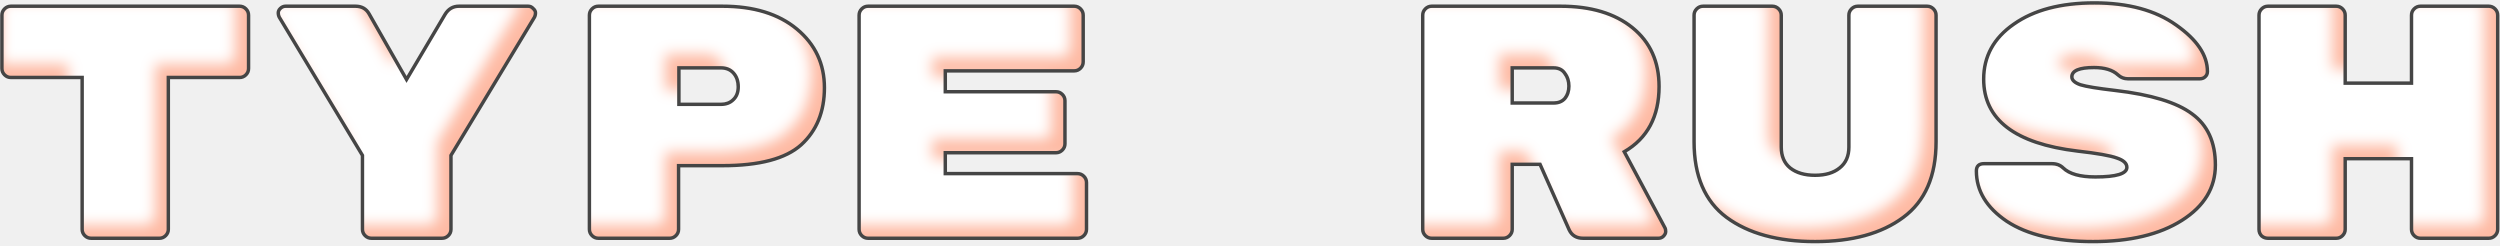
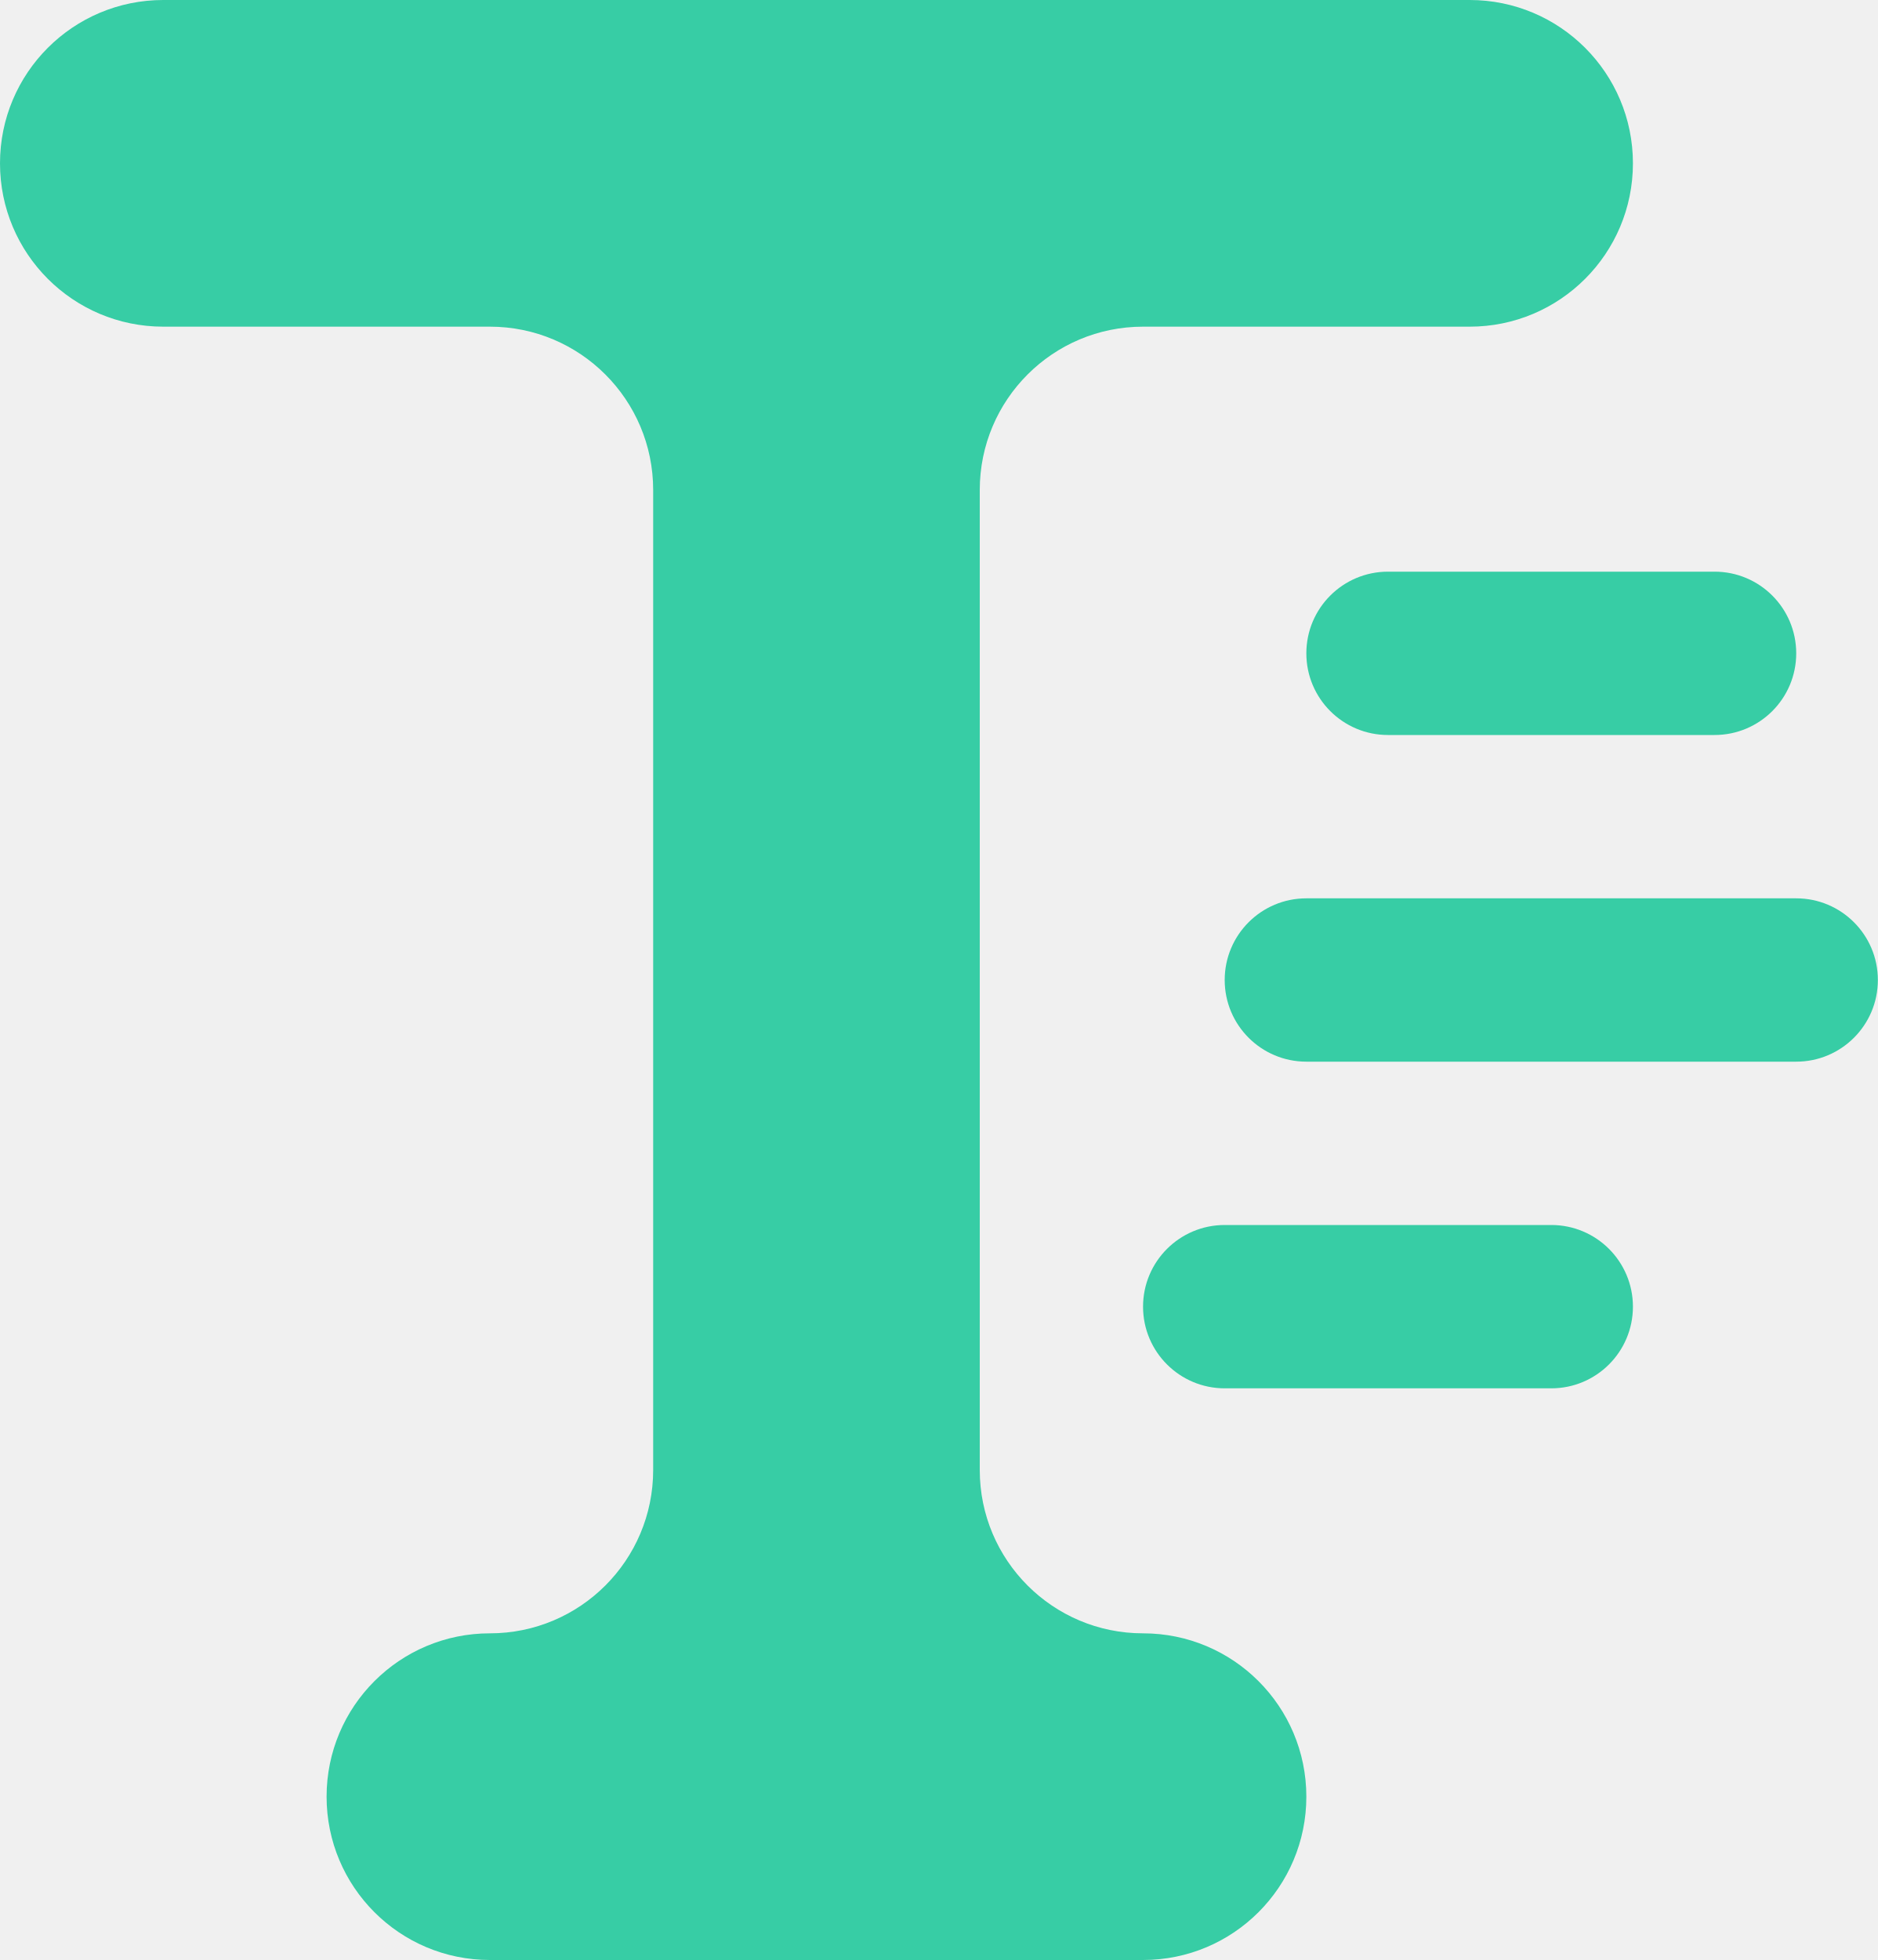
- <svg xmlns="http://www.w3.org/2000/svg" width="724" height="71" viewBox="0 0 724 71" fill="none">
-   <g filter="url(#filter0_i_101_378)">
-     <path d="M3.149 1.8H69.389C70.093 1.8 70.701 2.056 71.213 2.568C71.725 3.08 71.981 3.688 71.981 4.392V19.848C71.981 20.552 71.725 21.16 71.213 21.672C70.701 22.184 70.093 22.44 69.389 22.44H48.749V66.408C48.749 67.112 48.493 67.72 47.981 68.232C47.469 68.744 46.861 69 46.157 69H26.381C25.677 69 25.069 68.744 24.557 68.232C24.045 67.72 23.789 67.112 23.789 66.408V22.44H3.149C2.445 22.44 1.837 22.184 1.325 21.672C0.813 21.16 0.557 20.552 0.557 19.848V4.392C0.557 3.688 0.813 3.08 1.325 2.568C1.837 2.056 2.445 1.8 3.149 1.8ZM132.903 1.8H152.967C153.543 1.8 154.023 2.024 154.407 2.472C154.855 2.856 155.079 3.272 155.079 3.72C155.079 4.168 154.983 4.584 154.791 4.968L130.599 45V66.408C130.599 67.112 130.343 67.72 129.831 68.232C129.319 68.744 128.711 69 128.007 69H107.559C106.855 69 106.247 68.744 105.735 68.232C105.223 67.72 104.967 67.112 104.967 66.408V45L80.871 4.968C80.679 4.584 80.583 4.168 80.583 3.72C80.583 3.272 80.775 2.856 81.159 2.472C81.607 2.024 82.119 1.8 82.695 1.8H102.951C104.743 1.8 106.055 2.536 106.887 4.008L117.735 23.016L128.871 4.2C129.831 2.6 131.175 1.8 132.903 1.8ZM173.282 1.8H209.186C218.274 1.8 225.474 4.008 230.786 8.424C236.098 12.84 238.754 18.504 238.754 25.416C238.754 32.328 236.514 37.832 232.034 41.928C227.554 45.96 219.938 47.976 209.186 47.976H196.514V66.408C196.514 67.112 196.258 67.72 195.746 68.232C195.234 68.744 194.626 69 193.922 69H173.282C172.578 69 171.97 68.744 171.458 68.232C170.946 67.72 170.69 67.112 170.69 66.408V4.392C170.69 3.688 170.946 3.08 171.458 2.568C171.97 2.056 172.578 1.8 173.282 1.8ZM196.61 19.656V30.216H208.802C210.274 30.216 211.458 29.768 212.354 28.872C213.314 27.976 213.794 26.728 213.794 25.128C213.794 23.528 213.346 22.216 212.45 21.192C211.554 20.168 210.338 19.656 208.802 19.656H196.61ZM273.756 50.28H312.06C312.764 50.28 313.372 50.536 313.884 51.048C314.396 51.56 314.652 52.168 314.652 52.872V66.408C314.652 67.112 314.396 67.72 313.884 68.232C313.372 68.744 312.764 69 312.06 69H251.388C250.684 69 250.076 68.744 249.564 68.232C249.052 67.72 248.796 67.112 248.796 66.408V4.392C248.796 3.688 249.052 3.08 249.564 2.568C250.076 2.056 250.684 1.8 251.388 1.8H311.1C311.804 1.8 312.412 2.056 312.924 2.568C313.436 3.08 313.692 3.688 313.692 4.392V17.928C313.692 18.632 313.436 19.24 312.924 19.752C312.412 20.264 311.804 20.52 311.1 20.52H273.756V26.568H305.82C306.524 26.568 307.132 26.824 307.644 27.336C308.156 27.848 308.412 28.456 308.412 29.16V41.64C308.412 42.344 308.156 42.952 307.644 43.464C307.132 43.976 306.524 44.232 305.82 44.232H273.756V50.28ZM551.18 62.952C544.908 67.624 536.396 69.96 525.644 69.96C514.892 69.96 506.348 67.624 500.012 62.952C493.74 58.28 490.604 50.984 490.604 41.064V4.392C490.604 3.688 490.86 3.08 491.372 2.568C491.884 2.056 492.492 1.8 493.196 1.8H513.26C513.964 1.8 514.572 2.056 515.084 2.568C515.596 3.08 515.852 3.688 515.852 4.392V42.6C515.852 45.224 516.716 47.24 518.444 48.648C520.236 50.056 522.636 50.76 525.644 50.76C528.652 50.76 531.02 50.056 532.748 48.648C534.54 47.24 535.436 45.224 535.436 42.6V4.392C535.436 3.688 535.692 3.08 536.204 2.568C536.716 2.056 537.324 1.8 538.028 1.8H558.092C558.796 1.8 559.404 2.056 559.916 2.568C560.428 3.08 560.684 3.688 560.684 4.392V41.064C560.684 50.984 557.516 58.28 551.18 62.952ZM612.486 26.184C622.982 27.4 630.438 29.672 634.854 33C639.334 36.264 641.574 41.192 641.574 47.784C641.574 54.376 638.342 59.72 631.878 63.816C625.414 67.912 616.838 69.96 606.15 69.96C595.462 69.96 587.142 68.008 581.19 64.104C575.302 60.136 572.358 55.272 572.358 49.512C572.358 48.104 573.094 47.4 574.566 47.4H594.246C595.59 47.4 596.678 47.816 597.51 48.648C599.302 50.376 602.406 51.24 606.822 51.24C612.902 51.24 615.942 50.312 615.942 48.456C615.942 47.304 614.982 46.408 613.062 45.768C611.142 45.064 607.334 44.392 601.638 43.752C583.526 41.576 574.47 34.632 574.47 22.92C574.47 16.328 577.382 11.016 583.206 6.984C589.03 2.888 596.806 0.84 606.534 0.84C616.326 0.84 624.23 2.984 630.246 7.272C636.262 11.496 639.27 15.976 639.27 20.712C639.27 21.352 639.046 21.864 638.598 22.248C638.214 22.632 637.67 22.824 636.966 22.824H616.326C615.174 22.824 614.182 22.44 613.35 21.672C611.814 20.264 609.51 19.56 606.438 19.56C602.15 19.56 600.006 20.456 600.006 22.248C600.006 23.208 600.838 23.976 602.502 24.552C604.166 25.064 607.494 25.608 612.486 26.184ZM700.961 1.8H720.737C721.441 1.8 722.049 2.056 722.561 2.568C723.073 3.08 723.329 3.688 723.329 4.392V66.408C723.329 67.112 723.073 67.72 722.561 68.232C722.049 68.744 721.441 69 720.737 69H700.961C700.257 69 699.649 68.744 699.137 68.232C698.625 67.72 698.369 67.112 698.369 66.408V45.96H679.169V66.408C679.169 67.112 678.913 67.72 678.401 68.232C677.889 68.744 677.281 69 676.577 69H656.801C656.097 69 655.489 68.776 654.977 68.328C654.465 67.816 654.209 67.176 654.209 66.408V4.392C654.209 3.688 654.465 3.08 654.977 2.568C655.489 2.056 656.097 1.8 656.801 1.8H676.577C677.281 1.8 677.889 2.056 678.401 2.568C678.913 3.08 679.169 3.688 679.169 4.392V24.072H698.369V4.392C698.369 3.688 698.625 3.08 699.137 2.568C699.649 2.056 700.257 1.8 700.961 1.8Z" fill="white" />
-     <path d="M482.193 66.024C482.321 66.28 482.385 66.632 482.385 67.08C482.385 67.528 482.161 67.976 481.713 68.424C481.329 68.808 480.849 69 480.273 69H458.481C456.561 69 455.217 68.2 454.449 66.6L446.001 47.592H437.937V66.408C437.937 67.112 437.681 67.72 437.169 68.232C436.657 68.744 436.049 69 435.345 69H414.609C413.905 69 413.297 68.744 412.785 68.232C412.273 67.72 412.017 67.112 412.017 66.408V4.392C412.017 3.688 412.273 3.08 412.785 2.568C413.297 2.056 413.905 1.8 414.609 1.8H451.953C460.721 1.8 467.665 3.88 472.785 8.04C477.905 12.2 480.465 17.864 480.465 25.032C480.465 33.736 477.105 40.04 470.385 43.944L482.193 66.024ZM437.937 19.656V29.832H449.937C451.345 29.832 452.433 29.384 453.201 28.488C453.969 27.528 454.353 26.344 454.353 24.936C454.353 23.528 453.969 22.312 453.201 21.288C452.497 20.2 451.409 19.656 449.937 19.656H437.937Z" fill="white" />
-     <path d="M482.193 66.024C482.321 66.28 482.385 66.632 482.385 67.08C482.385 67.528 482.161 67.976 481.713 68.424C481.329 68.808 480.849 69 480.273 69H458.481C456.561 69 455.217 68.2 454.449 66.6L446.001 47.592H437.937V66.408C437.937 67.112 437.681 67.72 437.169 68.232C436.657 68.744 436.049 69 435.345 69H414.609C413.905 69 413.297 68.744 412.785 68.232C412.273 67.72 412.017 67.112 412.017 66.408V4.392C412.017 3.688 412.273 3.08 412.785 2.568C413.297 2.056 413.905 1.8 414.609 1.8H451.953C460.721 1.8 467.665 3.88 472.785 8.04C477.905 12.2 480.465 17.864 480.465 25.032C480.465 33.736 477.105 40.04 470.385 43.944L482.193 66.024ZM437.937 19.656V29.832H449.937C451.345 29.832 452.433 29.384 453.201 28.488C453.969 27.528 454.353 26.344 454.353 24.936C454.353 23.528 453.969 22.312 453.201 21.288C452.497 20.2 451.409 19.656 449.937 19.656H437.937Z" fill="white" />
-   </g>
-   <path d="M48.749 22.44V21.94H48.249V22.44H48.749ZM47.981 68.232L48.334 68.586L47.981 68.232ZM24.557 68.232L24.203 68.586L24.557 68.232ZM23.789 22.44H24.289V21.94H23.789V22.44ZM3.149 1.8V2.3H69.389V1.8V1.3H3.149V1.8ZM69.389 1.8V2.3C69.956 2.3 70.438 2.5 70.859 2.922L71.213 2.568L71.566 2.214C70.963 1.612 70.23 1.3 69.389 1.3V1.8ZM71.213 2.568L70.859 2.922C71.28 3.343 71.481 3.825 71.481 4.392H71.981H72.481C72.481 3.551 72.169 2.817 71.566 2.214L71.213 2.568ZM71.981 4.392H71.481V19.848H71.981H72.481V4.392H71.981ZM71.981 19.848H71.481C71.481 20.415 71.28 20.897 70.859 21.318L71.213 21.672L71.566 22.026C72.169 21.423 72.481 20.689 72.481 19.848H71.981ZM71.213 21.672L70.859 21.318C70.438 21.74 69.956 21.94 69.389 21.94V22.44V22.94C70.23 22.94 70.963 22.628 71.566 22.026L71.213 21.672ZM69.389 22.44V21.94H48.749V22.44V22.94H69.389V22.44ZM48.749 22.44H48.249V66.408H48.749H49.249V22.44H48.749ZM48.749 66.408H48.249C48.249 66.975 48.048 67.457 47.627 67.878L47.981 68.232L48.334 68.586C48.937 67.983 49.249 67.249 49.249 66.408H48.749ZM47.981 68.232L47.627 67.878C47.206 68.3 46.724 68.5 46.157 68.5V69V69.5C46.998 69.5 47.731 69.188 48.334 68.586L47.981 68.232ZM46.157 69V68.5H26.381V69V69.5H46.157V69ZM26.381 69V68.5C25.814 68.5 25.331 68.3 24.91 67.878L24.557 68.232L24.203 68.586C24.806 69.188 25.54 69.5 26.381 69.5V69ZM24.557 68.232L24.91 67.878C24.489 67.457 24.289 66.975 24.289 66.408H23.789H23.289C23.289 67.249 23.6 67.983 24.203 68.586L24.557 68.232ZM23.789 66.408H24.289V22.44H23.789H23.289V66.408H23.789ZM23.789 22.44V21.94H3.149V22.44V22.94H23.789V22.44ZM3.149 22.44V21.94C2.582 21.94 2.1 21.74 1.678 21.318L1.325 21.672L0.971 22.026C1.574 22.628 2.308 22.94 3.149 22.94V22.44ZM1.325 21.672L1.678 21.318C1.257 20.897 1.057 20.415 1.057 19.848H0.557H0.057C0.057 20.689 0.368 21.423 0.971 22.026L1.325 21.672ZM0.557 19.848H1.057V4.392H0.557H0.057V19.848H0.557ZM0.557 4.392H1.057C1.057 3.825 1.257 3.343 1.678 2.922L1.325 2.568L0.971 2.214C0.368 2.817 0.057 3.551 0.057 4.392H0.557ZM1.325 2.568L1.678 2.922C2.1 2.5 2.582 2.3 3.149 2.3V1.8V1.3C2.308 1.3 1.574 1.612 0.971 2.214L1.325 2.568ZM154.407 2.472L154.028 2.797L154.053 2.827L154.082 2.852L154.407 2.472ZM154.791 4.968L155.219 5.227L155.23 5.209L155.238 5.192L154.791 4.968ZM130.599 45L130.171 44.741L130.099 44.861V45H130.599ZM129.831 68.232L129.478 67.878L129.831 68.232ZM105.735 68.232L106.089 67.878L105.735 68.232ZM104.967 45H105.467V44.861L105.396 44.742L104.967 45ZM80.871 4.968L80.424 5.192L80.433 5.209L80.443 5.226L80.871 4.968ZM81.159 2.472L81.513 2.826V2.826L81.159 2.472ZM106.887 4.008L106.452 4.254L106.453 4.256L106.887 4.008ZM117.735 23.016L117.301 23.264L117.727 24.011L118.166 23.271L117.735 23.016ZM128.871 4.2L128.443 3.943L128.441 3.945L128.871 4.2ZM132.903 1.8V2.3H152.967V1.8V1.3H132.903V1.8ZM152.967 1.8V2.3C153.393 2.3 153.736 2.457 154.028 2.797L154.407 2.472L154.787 2.147C154.311 1.591 153.693 1.3 152.967 1.3V1.8ZM154.407 2.472L154.082 2.852C154.456 3.173 154.579 3.461 154.579 3.72H155.079H155.579C155.579 3.083 155.254 2.539 154.733 2.092L154.407 2.472ZM155.079 3.72H154.579C154.579 4.094 154.5 4.433 154.344 4.744L154.791 4.968L155.238 5.192C155.467 4.735 155.579 4.242 155.579 3.72H155.079ZM154.791 4.968L154.363 4.709L130.171 44.741L130.599 45L131.027 45.259L155.219 5.227L154.791 4.968ZM130.599 45H130.099V66.408H130.599H131.099V45H130.599ZM130.599 66.408H130.099C130.099 66.975 129.899 67.457 129.478 67.878L129.831 68.232L130.185 68.586C130.788 67.983 131.099 67.249 131.099 66.408H130.599ZM129.831 68.232L129.478 67.878C129.056 68.3 128.574 68.5 128.007 68.5V69V69.5C128.848 69.5 129.582 69.188 130.185 68.586L129.831 68.232ZM128.007 69V68.5H107.559V69V69.5H128.007V69ZM107.559 69V68.5C106.992 68.5 106.51 68.3 106.089 67.878L105.735 68.232L105.382 68.586C105.984 69.188 106.718 69.5 107.559 69.5V69ZM105.735 68.232L106.089 67.878C105.668 67.457 105.467 66.975 105.467 66.408H104.967H104.467C104.467 67.249 104.779 67.983 105.382 68.586L105.735 68.232ZM104.967 66.408H105.467V45H104.967H104.467V66.408H104.967ZM104.967 45L105.396 44.742L81.3 4.71L80.871 4.968L80.443 5.226L104.539 45.258L104.967 45ZM80.871 4.968L81.319 4.744C81.163 4.433 81.083 4.094 81.083 3.72H80.583H80.083C80.083 4.242 80.196 4.735 80.424 5.192L80.871 4.968ZM80.583 3.72H81.083C81.083 3.432 81.201 3.137 81.513 2.826L81.159 2.472L80.806 2.118C80.349 2.575 80.083 3.112 80.083 3.72H80.583ZM81.159 2.472L81.513 2.826C81.877 2.461 82.266 2.3 82.695 2.3V1.8V1.3C81.973 1.3 81.337 1.587 80.806 2.118L81.159 2.472ZM82.695 1.8V2.3H102.951V1.8V1.3H82.695V1.8ZM102.951 1.8V2.3C104.576 2.3 105.715 2.95 106.452 4.254L106.887 4.008L107.323 3.762C106.395 2.122 104.91 1.3 102.951 1.3V1.8ZM106.887 4.008L106.453 4.256L117.301 23.264L117.735 23.016L118.17 22.768L107.322 3.76L106.887 4.008ZM117.735 23.016L118.166 23.271L129.302 4.455L128.871 4.2L128.441 3.945L117.305 22.761L117.735 23.016ZM128.871 4.2L129.3 4.457C130.178 2.993 131.367 2.3 132.903 2.3V1.8V1.3C130.983 1.3 129.484 2.207 128.443 3.943L128.871 4.2ZM232.034 41.928L232.368 42.3L232.371 42.297L232.034 41.928ZM196.514 47.976V47.476H196.014V47.976H196.514ZM195.746 68.232L196.099 68.586L195.746 68.232ZM196.61 19.656V19.156H196.11V19.656H196.61ZM196.61 30.216H196.11V30.716H196.61V30.216ZM212.354 28.872L212.013 28.506L212.006 28.512L212 28.518L212.354 28.872ZM212.45 21.192L212.826 20.863L212.45 21.192ZM173.282 1.8V2.3H209.186V1.8V1.3H173.282V1.8ZM209.186 1.8V2.3C218.194 2.3 225.269 4.488 230.466 8.808L230.786 8.424L231.105 8.04C225.679 3.528 218.353 1.3 209.186 1.3V1.8ZM230.786 8.424L230.466 8.808C235.664 13.129 238.254 18.652 238.254 25.416H238.754H239.254C239.254 18.355 236.532 12.551 231.105 8.04L230.786 8.424ZM238.754 25.416H238.254C238.254 32.209 236.058 37.571 231.696 41.559L232.034 41.928L232.371 42.297C236.97 38.093 239.254 32.447 239.254 25.416H238.754ZM232.034 41.928L231.699 41.556C227.36 45.462 219.902 47.476 209.186 47.476V47.976V48.476C219.974 48.476 227.747 46.458 232.368 42.3L232.034 41.928ZM209.186 47.976V47.476H196.514V47.976V48.476H209.186V47.976ZM196.514 47.976H196.014V66.408H196.514H197.014V47.976H196.514ZM196.514 66.408H196.014C196.014 66.975 195.813 67.457 195.392 67.878L195.746 68.232L196.099 68.586C196.702 67.983 197.014 67.249 197.014 66.408H196.514ZM195.746 68.232L195.392 67.878C194.971 68.3 194.489 68.5 193.922 68.5V69V69.5C194.763 69.5 195.497 69.188 196.099 68.586L195.746 68.232ZM193.922 69V68.5H173.282V69V69.5H193.922V69ZM173.282 69V68.5C172.715 68.5 172.233 68.3 171.811 67.878L171.458 68.232L171.104 68.586C171.707 69.188 172.441 69.5 173.282 69.5V69ZM171.458 68.232L171.811 67.878C171.39 67.457 171.19 66.975 171.19 66.408H170.69H170.19C170.19 67.249 170.501 67.983 171.104 68.586L171.458 68.232ZM170.69 66.408H171.19V4.392H170.69H170.19V66.408H170.69ZM170.69 4.392H171.19C171.19 3.825 171.39 3.343 171.811 2.922L171.458 2.568L171.104 2.214C170.501 2.817 170.19 3.551 170.19 4.392H170.69ZM171.458 2.568L171.811 2.922C172.233 2.5 172.715 2.3 173.282 2.3V1.8V1.3C172.441 1.3 171.707 1.612 171.104 2.214L171.458 2.568ZM196.61 19.656H196.11V30.216H196.61H197.11V19.656H196.61ZM196.61 30.216V30.716H208.802V30.216V29.716H196.61V30.216ZM208.802 30.216V30.716C210.383 30.716 211.702 30.23 212.707 29.226L212.354 28.872L212 28.518C211.213 29.305 210.164 29.716 208.802 29.716V30.216ZM212.354 28.872L212.695 29.238C213.778 28.227 214.294 26.834 214.294 25.128H213.794H213.294C213.294 26.622 212.85 27.725 212.013 28.506L212.354 28.872ZM213.794 25.128H214.294C214.294 23.429 213.815 21.994 212.826 20.863L212.45 21.192L212.073 21.521C212.876 22.439 213.294 23.627 213.294 25.128H213.794ZM212.45 21.192L212.826 20.863C211.822 19.716 210.461 19.156 208.802 19.156V19.656V20.156C210.214 20.156 211.285 20.62 212.073 21.521L212.45 21.192ZM208.802 19.656V19.156H196.61V19.656V20.156H208.802V19.656ZM273.756 50.28H273.256V50.78H273.756V50.28ZM313.884 51.048L313.531 51.402L313.884 51.048ZM313.884 68.232L313.531 67.878L313.884 68.232ZM312.924 2.568L312.571 2.922V2.922L312.924 2.568ZM312.924 19.752L312.571 19.398L312.924 19.752ZM273.756 20.52V20.02H273.256V20.52H273.756ZM273.756 26.568H273.256V27.068H273.756V26.568ZM307.644 27.336L307.291 27.69L307.644 27.336ZM307.644 43.464L307.291 43.11V43.111L307.644 43.464ZM273.756 44.232V43.732H273.256V44.232H273.756ZM273.756 50.28V50.78H312.06V50.28V49.78H273.756V50.28ZM312.06 50.28V50.78C312.627 50.78 313.109 50.98 313.531 51.402L313.884 51.048L314.238 50.694C313.635 50.092 312.901 49.78 312.06 49.78V50.28ZM313.884 51.048L313.531 51.402C313.952 51.823 314.152 52.305 314.152 52.872H314.652H315.152C315.152 52.031 314.841 51.297 314.238 50.694L313.884 51.048ZM314.652 52.872H314.152V66.408H314.652H315.152V52.872H314.652ZM314.652 66.408H314.152C314.152 66.975 313.952 67.457 313.531 67.878L313.884 68.232L314.238 68.586C314.841 67.983 315.152 67.249 315.152 66.408H314.652ZM313.884 68.232L313.531 67.878C313.109 68.3 312.627 68.5 312.06 68.5V69V69.5C312.901 69.5 313.635 69.188 314.238 68.586L313.884 68.232ZM312.06 69V68.5H251.388V69V69.5H312.06V69ZM251.388 69V68.5C250.821 68.5 250.339 68.3 249.918 67.878L249.564 68.232L249.211 68.586C249.813 69.188 250.547 69.5 251.388 69.5V69ZM249.564 68.232L249.918 67.878C249.497 67.457 249.296 66.975 249.296 66.408H248.796H248.296C248.296 67.249 248.608 67.983 249.211 68.586L249.564 68.232ZM248.796 66.408H249.296V4.392H248.796H248.296V66.408H248.796ZM248.796 4.392H249.296C249.296 3.825 249.497 3.343 249.918 2.922L249.564 2.568L249.211 2.214C248.608 2.817 248.296 3.551 248.296 4.392H248.796ZM249.564 2.568L249.918 2.922C250.339 2.5 250.821 2.3 251.388 2.3V1.8V1.3C250.547 1.3 249.813 1.612 249.211 2.214L249.564 2.568ZM251.388 1.8V2.3H311.1V1.8V1.3H251.388V1.8ZM311.1 1.8V2.3C311.667 2.3 312.149 2.5 312.571 2.922L312.924 2.568L313.278 2.214C312.675 1.612 311.941 1.3 311.1 1.3V1.8ZM312.924 2.568L312.571 2.922C312.992 3.343 313.192 3.825 313.192 4.392H313.692H314.192C314.192 3.551 313.881 2.817 313.278 2.214L312.924 2.568ZM313.692 4.392H313.192V17.928H313.692H314.192V4.392H313.692ZM313.692 17.928H313.192C313.192 18.495 312.992 18.977 312.571 19.398L312.924 19.752L313.278 20.106C313.881 19.503 314.192 18.769 314.192 17.928H313.692ZM312.924 19.752L312.571 19.398C312.149 19.82 311.667 20.02 311.1 20.02V20.52V21.02C311.941 21.02 312.675 20.708 313.278 20.106L312.924 19.752ZM311.1 20.52V20.02H273.756V20.52V21.02H311.1V20.52ZM273.756 20.52H273.256V26.568H273.756H274.256V20.52H273.756ZM273.756 26.568V27.068H305.82V26.568V26.068H273.756V26.568ZM305.82 26.568V27.068C306.387 27.068 306.869 27.268 307.291 27.69L307.644 27.336L307.998 26.982C307.395 26.38 306.661 26.068 305.82 26.068V26.568ZM307.644 27.336L307.291 27.69C307.712 28.111 307.912 28.593 307.912 29.16H308.412H308.912C308.912 28.319 308.601 27.585 307.998 26.982L307.644 27.336ZM308.412 29.16H307.912V41.64H308.412H308.912V29.16H308.412ZM308.412 41.64H307.912C307.912 42.207 307.712 42.689 307.291 43.11L307.644 43.464L307.998 43.818C308.601 43.215 308.912 42.481 308.912 41.64H308.412ZM307.644 43.464L307.291 43.111C306.869 43.532 306.387 43.732 305.82 43.732V44.232V44.732C306.661 44.732 307.395 44.42 307.998 43.818L307.644 43.464ZM305.82 44.232V43.732H273.756V44.232V44.732H305.82V44.232ZM273.756 44.232H273.256V50.28H273.756H274.256V44.232H273.756ZM482.193 66.024L482.641 65.8L482.634 65.788L482.193 66.024ZM481.713 68.424L481.36 68.07V68.07L481.713 68.424ZM454.449 66.6L453.992 66.803L453.995 66.81L453.999 66.816L454.449 66.6ZM446.001 47.592L446.458 47.389L446.326 47.092H446.001V47.592ZM437.937 47.592V47.092H437.437V47.592H437.937ZM437.169 68.232L436.816 67.878L437.169 68.232ZM470.385 43.944L470.134 43.512L469.717 43.754L469.944 44.18L470.385 43.944ZM437.937 19.656V19.156H437.437V19.656H437.937ZM437.937 29.832H437.437V30.332H437.937V29.832ZM453.201 28.488L453.581 28.813L453.586 28.807L453.592 28.8L453.201 28.488ZM453.201 21.288L452.781 21.56L452.791 21.574L452.801 21.588L453.201 21.288ZM482.193 66.024L481.746 66.248C481.825 66.406 481.885 66.67 481.885 67.08H482.385H482.885C482.885 66.594 482.817 66.154 482.64 65.8L482.193 66.024ZM482.385 67.08H481.885C481.885 67.349 481.753 67.677 481.36 68.07L481.713 68.424L482.067 68.778C482.569 68.275 482.885 67.707 482.885 67.08H482.385ZM481.713 68.424L481.36 68.07C481.076 68.355 480.726 68.5 480.273 68.5V69V69.5C480.973 69.5 481.583 69.261 482.067 68.778L481.713 68.424ZM480.273 69V68.5H458.481V69V69.5H480.273V69ZM458.481 69V68.5C457.591 68.5 456.868 68.315 456.289 67.97C455.713 67.627 455.247 67.107 454.9 66.384L454.449 66.6L453.999 66.816C454.419 67.693 455.01 68.373 455.777 68.83C456.543 69.285 457.452 69.5 458.481 69.5V69ZM454.449 66.6L454.906 66.397L446.458 47.389L446.001 47.592L445.544 47.795L453.992 66.803L454.449 66.6ZM446.001 47.592V47.092H437.937V47.592V48.092H446.001V47.592ZM437.937 47.592H437.437V66.408H437.937H438.437V47.592H437.937ZM437.937 66.408H437.437C437.437 66.975 437.237 67.457 436.816 67.878L437.169 68.232L437.523 68.586C438.126 67.983 438.437 67.249 438.437 66.408H437.937ZM437.169 68.232L436.816 67.878C436.394 68.3 435.912 68.5 435.345 68.5V69V69.5C436.186 69.5 436.92 69.188 437.523 68.586L437.169 68.232ZM435.345 69V68.5H414.609V69V69.5H435.345V69ZM414.609 69V68.5C414.042 68.5 413.56 68.3 413.139 67.878L412.785 68.232L412.432 68.586C413.034 69.188 413.768 69.5 414.609 69.5V69ZM412.785 68.232L413.139 67.878C412.718 67.457 412.517 66.975 412.517 66.408H412.017H411.517C411.517 67.249 411.829 67.983 412.432 68.586L412.785 68.232ZM412.017 66.408H412.517V4.392H412.017H411.517V66.408H412.017ZM412.017 4.392H412.517C412.517 3.825 412.718 3.343 413.139 2.922L412.785 2.568L412.432 2.214C411.829 2.817 411.517 3.551 411.517 4.392H412.017ZM412.785 2.568L413.139 2.922C413.56 2.5 414.042 2.3 414.609 2.3V1.8V1.3C413.768 1.3 413.034 1.612 412.432 2.214L412.785 2.568ZM414.609 1.8V2.3H451.953V1.8V1.3H414.609V1.8ZM451.953 1.8V2.3C460.644 2.3 467.465 4.361 472.47 8.428L472.785 8.04L473.101 7.652C467.866 3.399 460.798 1.3 451.953 1.3V1.8ZM472.785 8.04L472.47 8.428C477.462 12.484 479.965 18 479.965 25.032H480.465H480.965C480.965 17.728 478.348 11.916 473.101 7.652L472.785 8.04ZM480.465 25.032H479.965C479.965 33.584 476.679 39.709 470.134 43.512L470.385 43.944L470.636 44.376C477.531 40.371 480.965 33.888 480.965 25.032H480.465ZM470.385 43.944L469.944 44.18L481.752 66.26L482.193 66.024L482.634 65.788L470.826 43.708L470.385 43.944ZM437.937 19.656H437.437V29.832H437.937H438.437V19.656H437.937ZM437.937 29.832V30.332H449.937V29.832V29.332H437.937V29.832ZM449.937 29.832V30.332C451.46 30.332 452.699 29.842 453.581 28.813L453.201 28.488L452.822 28.163C452.167 28.926 451.23 29.332 449.937 29.332V29.832ZM453.201 28.488L453.592 28.8C454.441 27.739 454.853 26.44 454.853 24.936H454.353H453.853C453.853 26.248 453.498 27.317 452.811 28.176L453.201 28.488ZM454.353 24.936H454.853C454.853 23.431 454.441 22.107 453.601 20.988L453.201 21.288L452.801 21.588C453.498 22.517 453.853 23.625 453.853 24.936H454.353ZM453.201 21.288L453.621 21.016C452.811 19.765 451.552 19.156 449.937 19.156V19.656V20.156C451.267 20.156 452.183 20.635 452.781 21.56L453.201 21.288ZM449.937 19.656V19.156H437.937V19.656V20.156H449.937V19.656ZM551.18 62.952L550.883 62.55L550.881 62.551L551.18 62.952ZM500.012 62.952L499.713 63.353L499.715 63.354L500.012 62.952ZM515.084 2.568L515.437 2.214V2.214L515.084 2.568ZM518.444 48.648L518.128 49.036L518.135 49.041L518.444 48.648ZM532.748 48.648L532.439 48.255L532.432 48.26L532.748 48.648ZM559.916 2.568L560.269 2.214V2.214L559.916 2.568ZM551.18 62.952L550.881 62.551C544.722 67.138 536.328 69.46 525.644 69.46V69.96V70.46C536.464 70.46 545.093 68.109 551.478 63.353L551.18 62.952ZM525.644 69.96V69.46C514.96 69.46 506.532 67.139 500.309 62.55L500.012 62.952L499.715 63.354C506.163 68.109 514.823 70.46 525.644 70.46V69.96ZM500.012 62.952L500.31 62.551C494.198 57.998 491.104 50.873 491.104 41.064H490.604H490.104C490.104 51.095 493.281 58.562 499.713 63.353L500.012 62.952ZM490.604 41.064H491.104V4.392H490.604H490.104V41.064H490.604ZM490.604 4.392H491.104C491.104 3.825 491.304 3.343 491.725 2.922L491.372 2.568L491.018 2.214C490.415 2.817 490.104 3.551 490.104 4.392H490.604ZM491.372 2.568L491.725 2.922C492.147 2.5 492.629 2.3 493.196 2.3V1.8V1.3C492.355 1.3 491.621 1.612 491.018 2.214L491.372 2.568ZM493.196 1.8V2.3H513.26V1.8V1.3H493.196V1.8ZM513.26 1.8V2.3C513.827 2.3 514.309 2.5 514.73 2.922L515.084 2.568L515.437 2.214C514.835 1.612 514.101 1.3 513.26 1.3V1.8ZM515.084 2.568L514.73 2.922C515.151 3.343 515.352 3.825 515.352 4.392H515.852H516.352C516.352 3.551 516.04 2.817 515.437 2.214L515.084 2.568ZM515.852 4.392H515.352V42.6H515.852H516.352V4.392H515.852ZM515.852 42.6H515.352C515.352 45.345 516.262 47.515 518.128 49.036L518.444 48.648L518.76 48.26C517.169 46.965 516.352 45.103 516.352 42.6H515.852ZM518.444 48.648L518.135 49.041C520.04 50.538 522.56 51.26 525.644 51.26V50.76V50.26C522.712 50.26 520.432 49.574 518.753 48.255L518.444 48.648ZM525.644 50.76V51.26C528.727 51.26 531.22 50.538 533.064 49.036L532.748 48.648L532.432 48.26C530.82 49.574 528.577 50.26 525.644 50.26V50.76ZM532.748 48.648L533.057 49.041C534.989 47.523 535.936 45.351 535.936 42.6H535.436H534.936C534.936 45.097 534.091 46.957 532.439 48.255L532.748 48.648ZM535.436 42.6H535.936V4.392H535.436H534.936V42.6H535.436ZM535.436 4.392H535.936C535.936 3.825 536.136 3.343 536.557 2.922L536.204 2.568L535.85 2.214C535.247 2.817 534.936 3.551 534.936 4.392H535.436ZM536.204 2.568L536.557 2.922C536.979 2.5 537.461 2.3 538.028 2.3V1.8V1.3C537.187 1.3 536.453 1.612 535.85 2.214L536.204 2.568ZM538.028 1.8V2.3H558.092V1.8V1.3H538.028V1.8ZM558.092 1.8V2.3C558.659 2.3 559.141 2.5 559.562 2.922L559.916 2.568L560.269 2.214C559.667 1.612 558.933 1.3 558.092 1.3V1.8ZM559.916 2.568L559.562 2.922C559.983 3.343 560.184 3.825 560.184 4.392H560.684H561.184C561.184 3.551 560.872 2.817 560.269 2.214L559.916 2.568ZM560.684 4.392H560.184V41.064H560.684H561.184V4.392H560.684ZM560.684 41.064H560.184C560.184 50.871 557.058 57.996 550.883 62.55L551.18 62.952L551.477 63.354C557.973 58.564 561.184 51.097 561.184 41.064H560.684ZM612.486 26.184L612.544 25.687L612.544 25.687L612.486 26.184ZM634.854 33L634.553 33.399L634.56 33.404L634.854 33ZM631.878 63.816L632.146 64.238L631.878 63.816ZM581.19 64.104L580.911 64.519L580.916 64.522L581.19 64.104ZM597.51 48.648L597.157 49.002L597.163 49.008L597.51 48.648ZM613.062 45.768L612.89 46.237L612.897 46.24L612.904 46.242L613.062 45.768ZM601.638 43.752L601.579 44.248L601.582 44.249L601.638 43.752ZM583.206 6.984L583.491 7.395L583.494 7.393L583.206 6.984ZM630.246 7.272L629.956 7.679L629.959 7.681L630.246 7.272ZM638.598 22.248L638.273 21.868L638.258 21.881L638.245 21.894L638.598 22.248ZM613.35 21.672L613.689 21.305L613.688 21.303L613.35 21.672ZM602.502 24.552L602.339 25.024L602.347 25.027L602.355 25.03L602.502 24.552ZM612.486 26.184L612.429 26.681C622.904 27.894 630.248 30.154 634.553 33.399L634.854 33L635.155 32.601C630.629 29.189 623.061 26.906 612.544 25.687L612.486 26.184ZM634.854 33L634.56 33.404C638.885 36.556 641.074 41.318 641.074 47.784H641.574H642.074C642.074 41.066 639.783 35.972 635.149 32.596L634.854 33ZM641.574 47.784H641.074C641.074 54.175 637.957 59.372 631.611 63.394L631.878 63.816L632.146 64.238C638.727 60.068 642.074 54.577 642.074 47.784H641.574ZM631.878 63.816L631.611 63.394C625.253 67.423 616.78 69.46 606.15 69.46V69.96V70.46C616.897 70.46 625.576 68.401 632.146 64.238L631.878 63.816ZM606.15 69.96V69.46C595.514 69.46 587.304 67.516 581.464 63.686L581.19 64.104L580.916 64.522C586.981 68.5 595.411 70.46 606.15 70.46V69.96ZM581.19 64.104L581.47 63.689C575.683 59.79 572.858 55.066 572.858 49.512H572.358H571.858C571.858 55.478 574.921 60.482 580.911 64.519L581.19 64.104ZM572.358 49.512H572.858C572.858 48.891 573.019 48.515 573.256 48.289C573.496 48.059 573.902 47.9 574.566 47.9V47.4V46.9C573.759 46.9 573.06 47.093 572.565 47.567C572.065 48.044 571.858 48.725 571.858 49.512H572.358ZM574.566 47.4V47.9H594.246V47.4V46.9H574.566V47.4ZM594.246 47.4V47.9C595.478 47.9 596.432 48.277 597.157 49.002L597.51 48.648L597.864 48.294C596.924 47.355 595.702 46.9 594.246 46.9V47.4ZM597.51 48.648L597.163 49.008C599.098 50.874 602.368 51.74 606.822 51.74V51.24V50.74C602.444 50.74 599.506 49.878 597.857 48.288L597.51 48.648ZM606.822 51.24V51.74C609.875 51.74 612.216 51.508 613.808 51.022C615.367 50.546 616.442 49.742 616.442 48.456H615.942H615.442C615.442 49.026 614.997 49.614 613.516 50.066C612.069 50.508 609.849 50.74 606.822 50.74V51.24ZM615.942 48.456H616.442C616.442 46.951 615.173 45.944 613.22 45.294L613.062 45.768L612.904 46.242C614.792 46.872 615.442 47.657 615.442 48.456H615.942ZM613.062 45.768L613.234 45.299C611.249 44.571 607.383 43.894 601.694 43.255L601.638 43.752L601.582 44.249C607.286 44.89 611.035 45.557 612.89 46.237L613.062 45.768ZM601.638 43.752L601.698 43.256C592.683 42.172 585.993 39.909 581.566 36.515C577.166 33.141 574.97 28.625 574.97 22.92H574.47H573.97C573.97 28.927 576.303 33.739 580.958 37.309C585.588 40.859 592.482 43.156 601.579 44.248L601.638 43.752ZM574.47 22.92H574.97C574.97 16.506 577.79 11.342 583.491 7.395L583.206 6.984L582.922 6.573C576.975 10.69 573.97 16.15 573.97 22.92H574.47ZM583.206 6.984L583.494 7.393C589.208 3.374 596.872 1.34 606.534 1.34V0.84V0.34C596.74 0.34 588.853 2.402 582.919 6.575L583.206 6.984ZM606.534 0.84V1.34C616.256 1.34 624.048 3.468 629.956 7.679L630.246 7.272L630.536 6.865C624.412 2.5 616.397 0.34 606.534 0.34V0.84ZM630.246 7.272L629.959 7.681C635.918 11.865 638.77 16.214 638.77 20.712H639.27H639.77C639.77 15.738 636.607 11.127 630.534 6.863L630.246 7.272ZM639.27 20.712H638.77C638.77 21.22 638.6 21.588 638.273 21.868L638.598 22.248L638.924 22.628C639.493 22.14 639.77 21.484 639.77 20.712H639.27ZM638.598 22.248L638.245 21.894C637.98 22.159 637.579 22.324 636.966 22.324V22.824V23.324C637.762 23.324 638.449 23.105 638.952 22.602L638.598 22.248ZM636.966 22.824V22.324H616.326V22.824V23.324H636.966V22.824ZM616.326 22.824V22.324C615.298 22.324 614.427 21.986 613.689 21.305L613.35 21.672L613.011 22.039C613.937 22.894 615.051 23.324 616.326 23.324V22.824ZM613.35 21.672L613.688 21.303C612.024 19.778 609.577 19.06 606.438 19.06V19.56V20.06C609.443 20.06 611.604 20.75 613.012 22.041L613.35 21.672ZM606.438 19.56V19.06C604.274 19.06 602.586 19.284 601.421 19.771C600.834 20.016 600.353 20.34 600.017 20.76C599.676 21.189 599.506 21.692 599.506 22.248H600.006H600.506C600.506 21.908 600.605 21.627 600.799 21.384C601 21.133 601.322 20.896 601.807 20.693C602.786 20.284 604.314 20.06 606.438 20.06V19.56ZM600.006 22.248H599.506C599.506 23.564 600.655 24.442 602.339 25.024L602.502 24.552L602.666 24.079C601.021 23.51 600.506 22.852 600.506 22.248H600.006ZM602.502 24.552L602.355 25.03C604.07 25.558 607.443 26.105 612.429 26.681L612.486 26.184L612.544 25.687C607.545 25.11 604.262 24.57 602.649 24.074L602.502 24.552ZM722.561 2.568L722.207 2.922V2.922L722.561 2.568ZM722.561 68.232L722.207 67.878L722.561 68.232ZM699.137 68.232L699.49 67.878L699.137 68.232ZM698.369 45.96H698.869V45.46H698.369V45.96ZM679.169 45.96V45.46H678.669V45.96H679.169ZM678.401 68.232L678.047 67.878L678.401 68.232ZM654.977 68.328L654.623 68.682L654.635 68.693L654.648 68.704L654.977 68.328ZM654.977 2.568L655.33 2.922L654.977 2.568ZM678.401 2.568L678.047 2.922V2.922L678.401 2.568ZM679.169 24.072H678.669V24.572H679.169V24.072ZM698.369 24.072V24.572H698.869V24.072H698.369ZM699.137 2.568L699.49 2.922V2.922L699.137 2.568ZM700.961 1.8V2.3H720.737V1.8V1.3H700.961V1.8ZM720.737 1.8V2.3C721.304 2.3 721.786 2.5 722.207 2.922L722.561 2.568L722.914 2.214C722.312 1.612 721.578 1.3 720.737 1.3V1.8ZM722.561 2.568L722.207 2.922C722.628 3.343 722.829 3.825 722.829 4.392H723.329H723.829C723.829 3.551 723.517 2.817 722.914 2.214L722.561 2.568ZM723.329 4.392H722.829V66.408H723.329H723.829V4.392H723.329ZM723.329 66.408H722.829C722.829 66.975 722.628 67.457 722.207 67.878L722.561 68.232L722.914 68.586C723.517 67.983 723.829 67.249 723.829 66.408H723.329ZM722.561 68.232L722.207 67.878C721.786 68.3 721.304 68.5 720.737 68.5V69V69.5C721.578 69.5 722.312 69.188 722.914 68.586L722.561 68.232ZM720.737 69V68.5H700.961V69V69.5H720.737V69ZM700.961 69V68.5C700.394 68.5 699.912 68.3 699.49 67.878L699.137 68.232L698.783 68.586C699.386 69.188 700.12 69.5 700.961 69.5V69ZM699.137 68.232L699.49 67.878C699.069 67.457 698.869 66.975 698.869 66.408H698.369H697.869C697.869 67.249 698.18 67.983 698.783 68.586L699.137 68.232ZM698.369 66.408H698.869V45.96H698.369H697.869V66.408H698.369ZM698.369 45.96V45.46H679.169V45.96V46.46H698.369V45.96ZM679.169 45.96H678.669V66.408H679.169H679.669V45.96H679.169ZM679.169 66.408H678.669C678.669 66.975 678.468 67.457 678.047 67.878L678.401 68.232L678.754 68.586C679.357 67.983 679.669 67.249 679.669 66.408H679.169ZM678.401 68.232L678.047 67.878C677.626 68.3 677.144 68.5 676.577 68.5V69V69.5C677.418 69.5 678.152 69.188 678.754 68.586L678.401 68.232ZM676.577 69V68.5H656.801V69V69.5H676.577V69ZM656.801 69V68.5C656.213 68.5 655.723 68.317 655.306 67.952L654.977 68.328L654.648 68.704C655.254 69.235 655.98 69.5 656.801 69.5V69ZM654.977 68.328L655.33 67.974C654.918 67.562 654.709 67.052 654.709 66.408H654.209H653.709C653.709 67.3 654.011 68.07 654.623 68.682L654.977 68.328ZM654.209 66.408H654.709V4.392H654.209H653.709V66.408H654.209ZM654.209 4.392H654.709C654.709 3.825 654.909 3.343 655.33 2.922L654.977 2.568L654.623 2.214C654.02 2.817 653.709 3.551 653.709 4.392H654.209ZM654.977 2.568L655.33 2.922C655.752 2.5 656.234 2.3 656.801 2.3V1.8V1.3C655.96 1.3 655.226 1.612 654.623 2.214L654.977 2.568ZM656.801 1.8V2.3H676.577V1.8V1.3H656.801V1.8ZM676.577 1.8V2.3C677.144 2.3 677.626 2.5 678.047 2.922L678.401 2.568L678.754 2.214C678.152 1.612 677.418 1.3 676.577 1.3V1.8ZM678.401 2.568L678.047 2.922C678.468 3.343 678.669 3.825 678.669 4.392H679.169H679.669C679.669 3.551 679.357 2.817 678.754 2.214L678.401 2.568ZM679.169 4.392H678.669V24.072H679.169H679.669V4.392H679.169ZM679.169 24.072V24.572H698.369V24.072V23.572H679.169V24.072ZM698.369 24.072H698.869V4.392H698.369H697.869V24.072H698.369ZM698.369 4.392H698.869C698.869 3.825 699.069 3.343 699.49 2.922L699.137 2.568L698.783 2.214C698.18 2.817 697.869 3.551 697.869 4.392H698.369ZM699.137 2.568L699.49 2.922C699.912 2.5 700.394 2.3 700.961 2.3V1.8V1.3C700.12 1.3 699.386 1.612 698.783 2.214L699.137 2.568Z" fill="#454545" />
-   <defs>
-     <filter id="filter0_i_101_378" x="-3.943" y="-3.66" width="727.772" height="74.12" filterUnits="userSpaceOnUse" color-interpolation-filters="sRGB">
-       <feFlood flood-opacity="0" result="BackgroundImageFix" />
-       <feBlend mode="normal" in="SourceGraphic" in2="BackgroundImageFix" result="shape" />
-       <feColorMatrix in="SourceAlpha" type="matrix" values="0 0 0 0 0 0 0 0 0 0 0 0 0 0 0 0 0 0 127 0" result="hardAlpha" />
-       <feOffset dx="-4" dy="-4" />
-       <feGaussianBlur stdDeviation="2" />
-       <feComposite in2="hardAlpha" operator="arithmetic" k2="-1" k3="1" />
-       <feColorMatrix type="matrix" values="0 0 0 0 0.995 0 0 0 0 0.731 0 0 0 0 0.643 0 0 0 1 0" />
-       <feBlend mode="normal" in2="shape" result="effect1_innerShadow_101_378" />
-     </filter>
-   </defs>
+ <svg xmlns="http://www.w3.org/2000/svg" width="23" height="24" viewBox="0 0 23 24" fill="none">
+   <path d="M16 22C16 23.105 15.105 24 14 24H6C4.895 24 4 23.105 4 22V22C4 20.895 4.895 20 6 20V20C7.105 20 8 19.105 8 18V6C8 4.895 7.105 4 6 4H2C0.895 4 0 3.105 0 2V2C0 0.895 0.895 0 2 0H18C19.105 0 20 0.895 20 2V2C20 3.105 19.105 4 18 4H14C12.895 4 12 4.895 12 6V18C12 19.105 12.895 20 14 20V20C15.105 20 16 20.895 16 22V22Z" fill="#37CDA5" />
+   <rect x="14" y="15" width="6" height="2" rx="1" fill="#37CDA5" />
+   <rect x="15" y="11" width="8" height="2" rx="1" fill="#37CDA5" />
+   <rect x="16" y="7" width="6" height="2" rx="1" fill="#37CDA5" />
</svg>
